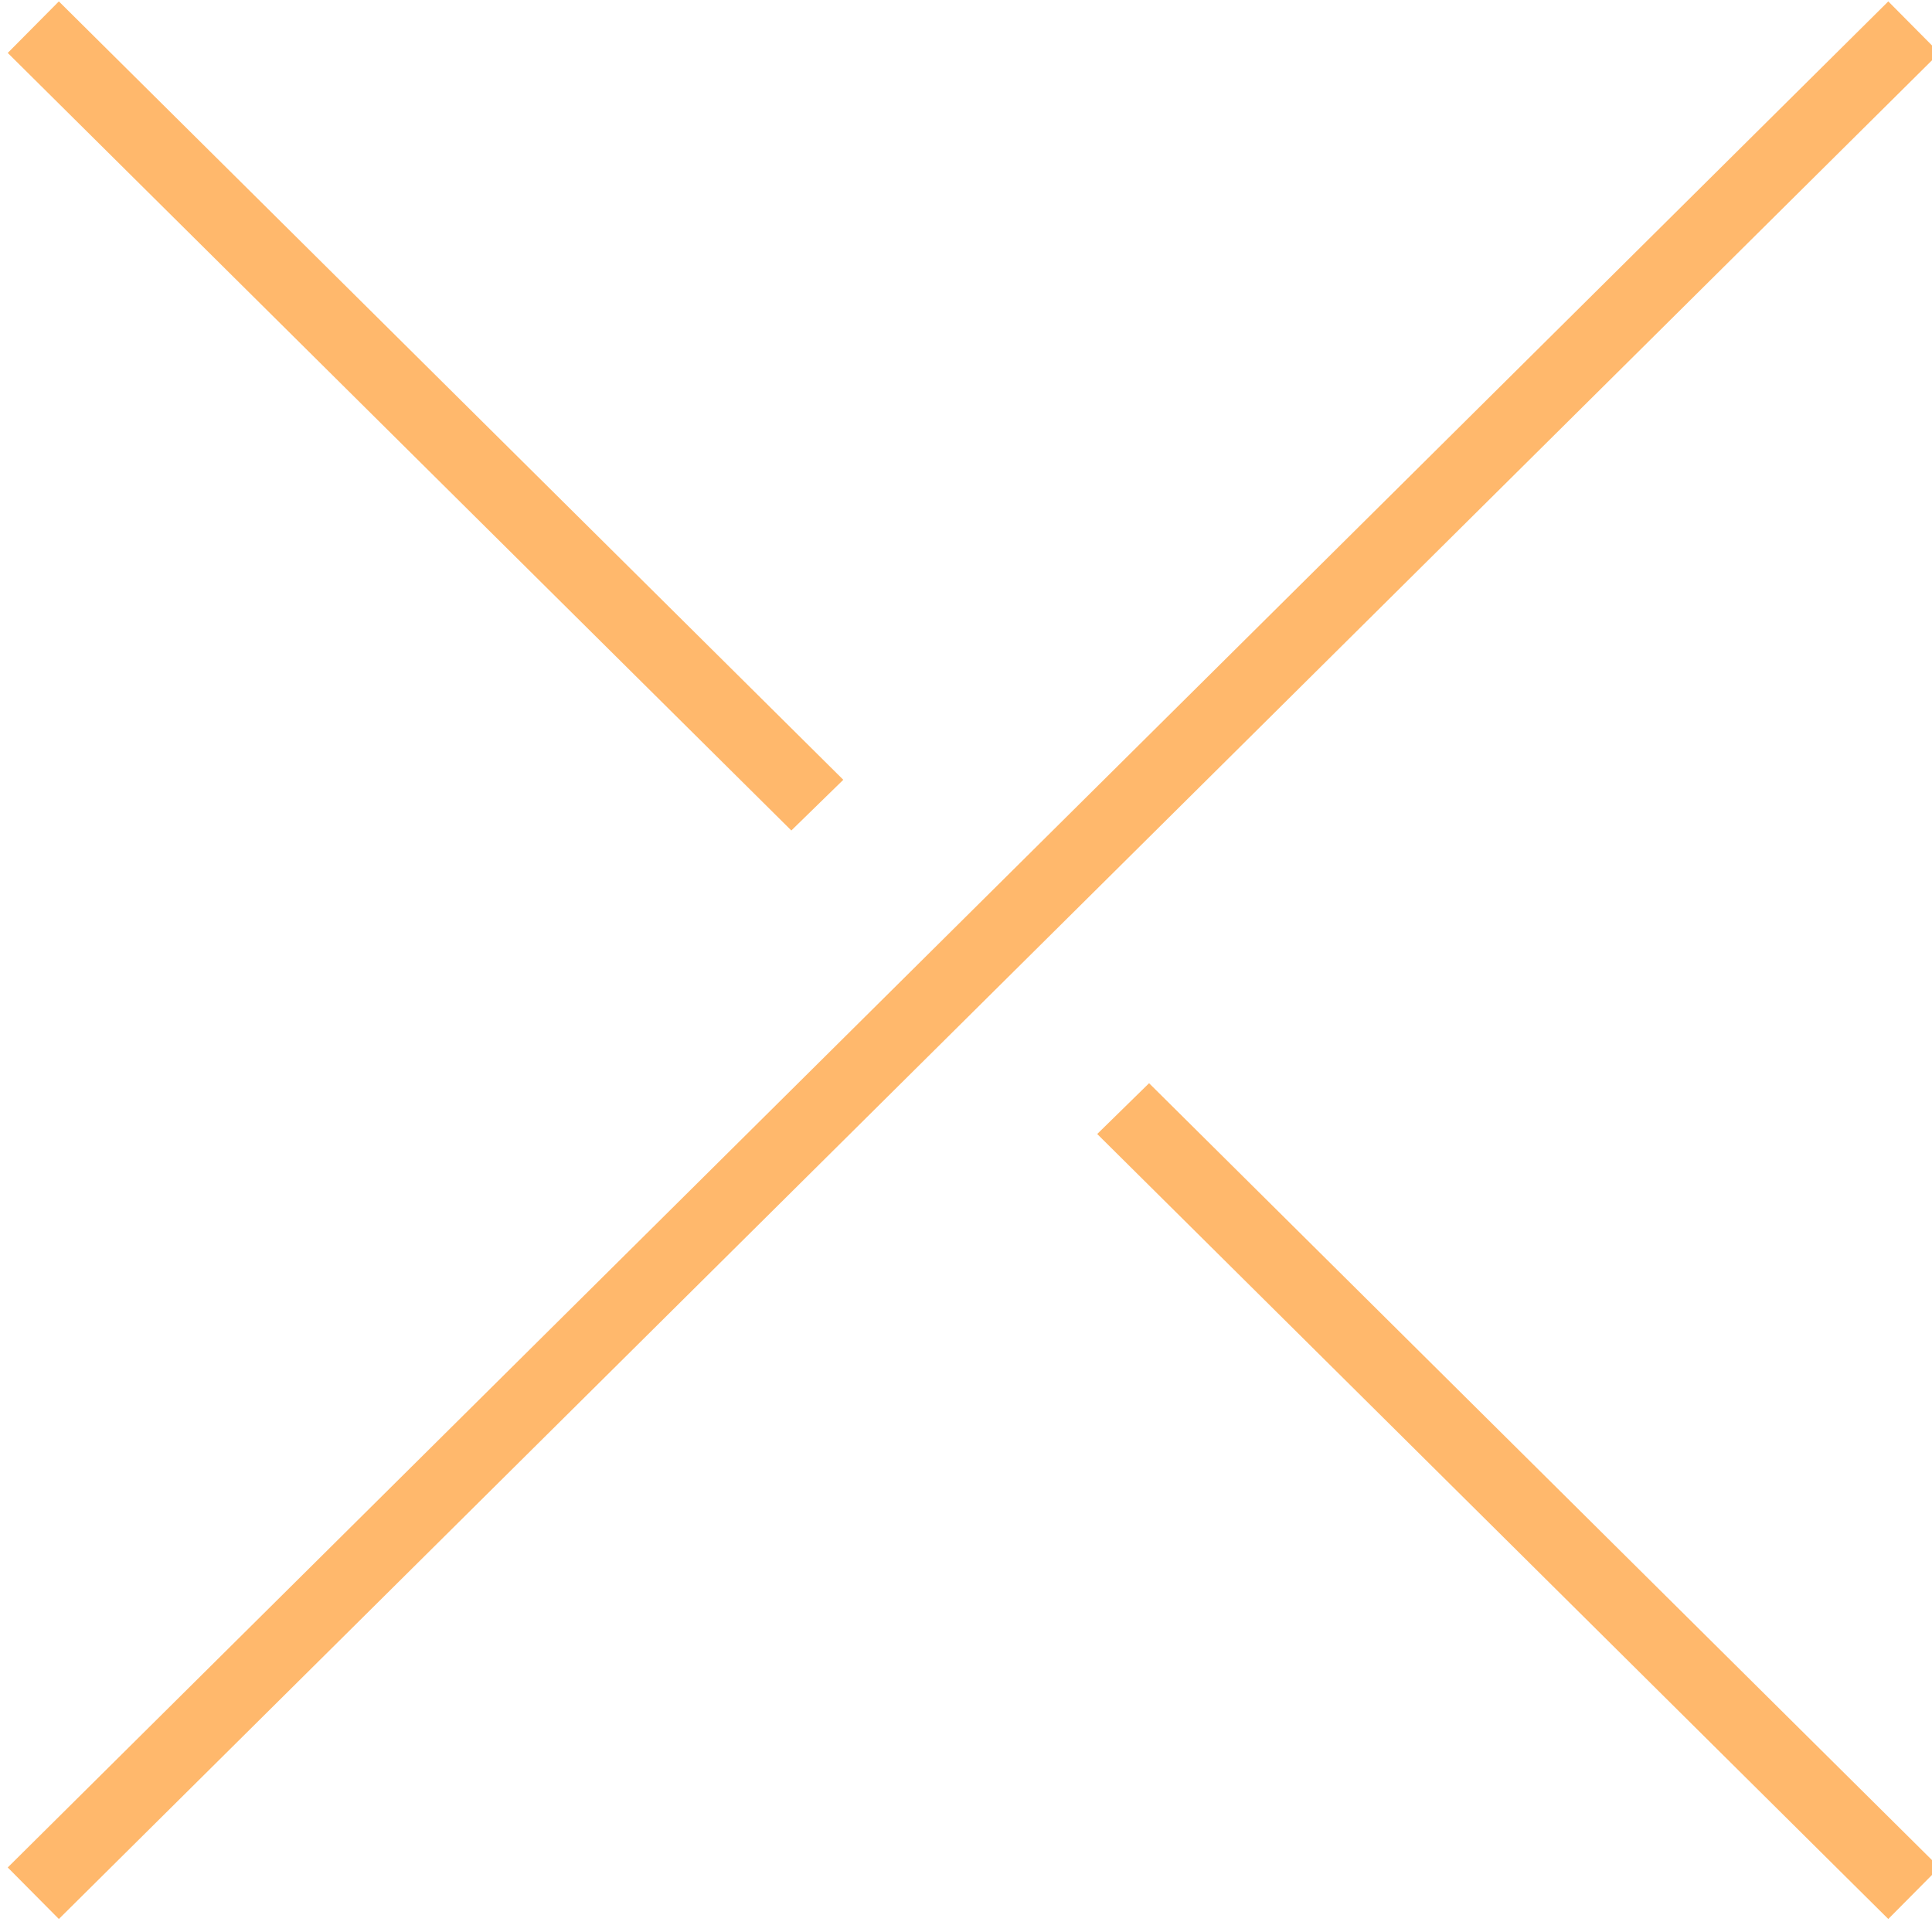
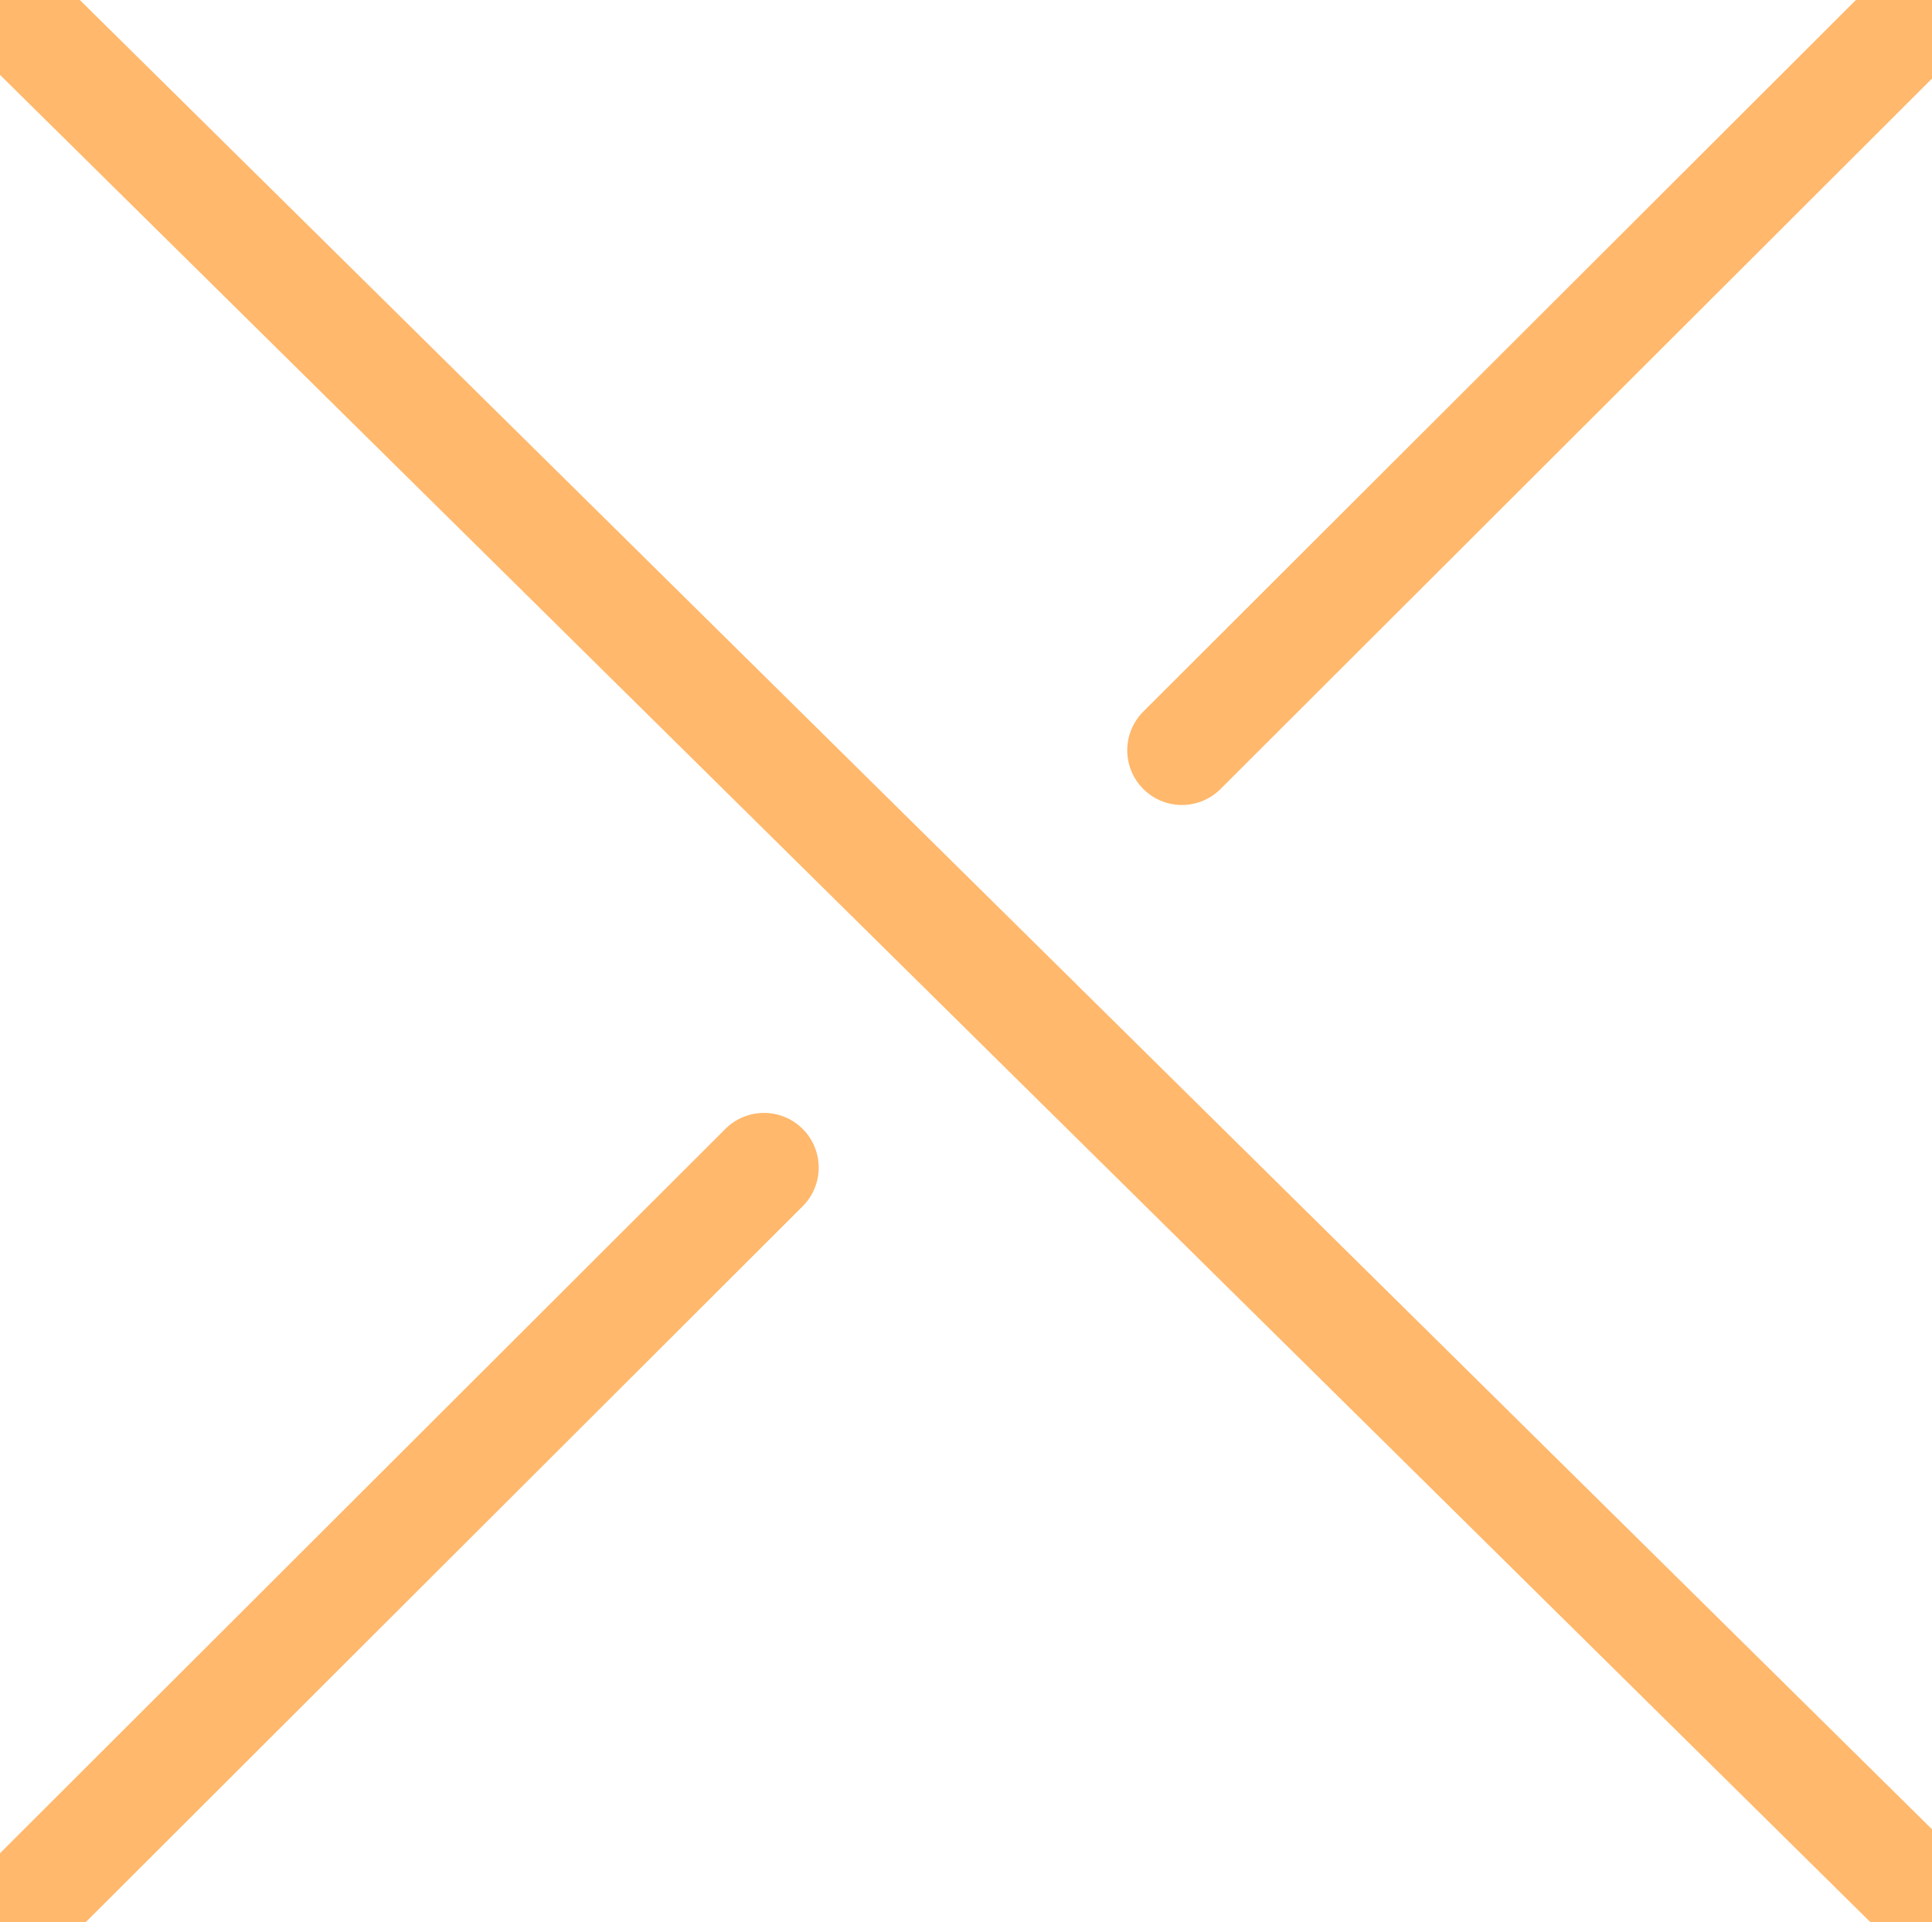
- <svg xmlns="http://www.w3.org/2000/svg" xmlns:ns1="http://vectornator.io" height="100%" stroke-miterlimit="10" style="fill-rule:nonzero;clip-rule:evenodd;stroke-linecap:round;stroke-linejoin:round;" version="1.1" viewBox="-20 -20 1040 1040" width="100%" xml:space="preserve">
-   <defs />
-   <g clip-path="url(#ArtboardFrame)" id="Layer-1" ns1:layerName="Layer 1">
-     <clipPath id="ClipPath">
-       <path d="M396.935 760.572L694.821 468.797L522.16 313.707L250.687 578.548L-308.212-21.257L192.563-432.529L1441.61 738.39L906.736 1334.56L396.935 760.572Z" />
+ <svg xmlns="http://www.w3.org/2000/svg" xmlns:ns1="http://vectornator.io" height="527.188" stroke-miterlimit="10" style="clip-rule:evenodd;fill-rule:nonzero;stroke-linecap:round;stroke-linejoin:round" version="1.1" viewBox="0 0 530 527.188" width="530" xml:space="preserve" id="svg5">
+   <defs id="defs1" />
+   <g clip-path="url(#ArtboardFrame)" id="Layer-2" ns1:layerName="Layer 2" transform="translate(15,13.35337)">
+     <clipPath id="ClipPath_2">
+       <path d="M 450.763,-0.268 240.638,199.31 291.75,253.261 260.899,300.621 200.396,239.551 -30.739,480.423 72.924,631.959 518.627,613.32 610.18,500.386 605.246,189.545 594.281,-13.296 530.139,-73.6 Z" id="path4" />
    </clipPath>
-     <g clip-path="url(#ClipPath)">
-       <path d="M1010.23 999.128L-2.074-5.378" fill="none" opacity="1" stroke="#ffb86c" stroke-linecap="butt" stroke-linejoin="miter" stroke-width="39.073" />
-     </g>
-   </g>
-   <g clip-path="url(#ArtboardFrame)" id="Layer-2" ns1:layerName="Layer 2">
-     <path d="M1010.23-5.378L-2.074 999.128" fill="none" opacity="1" stroke="#ffb86c" stroke-linecap="butt" stroke-linejoin="miter" stroke-width="39.073" />
+     <g clip-path="url(#ClipPath_2)" id="g5">
+ 
+ </g>
+     <path d="M 678.084,34.874 C 662.043,97.322 640.645,164.438 613.274,236.373 1389.405,1314.757 -165.839,707.256 -14.212,515.438 L 194.593,306.94 M 309.231,192.469 514.125,-12.125 C 931.847,-159.099 950.236,210.743 833.815,433.821 M 717.137,568.273 C 654.512,604.442 583.096,596.435 516.239,510.759 L -13.511,-12.432 C -384.459,-223.482 -296.315,547.405 -94.537,260.22 -122.572,180.16 -138.841,104.26 -145.248,32.992 m 2.843,-163.907 c 80.883,-616.183 946.35,-759.163 851.663,4.938" fill="none" opacity="1" stroke="#ffb86c" stroke-linecap="butt" stroke-linejoin="round" stroke-width="30" id="path5" style="clip-rule:evenodd;fill-rule:nonzero;stroke-linecap:round;stroke-linejoin:round" />
  </g>
</svg>
